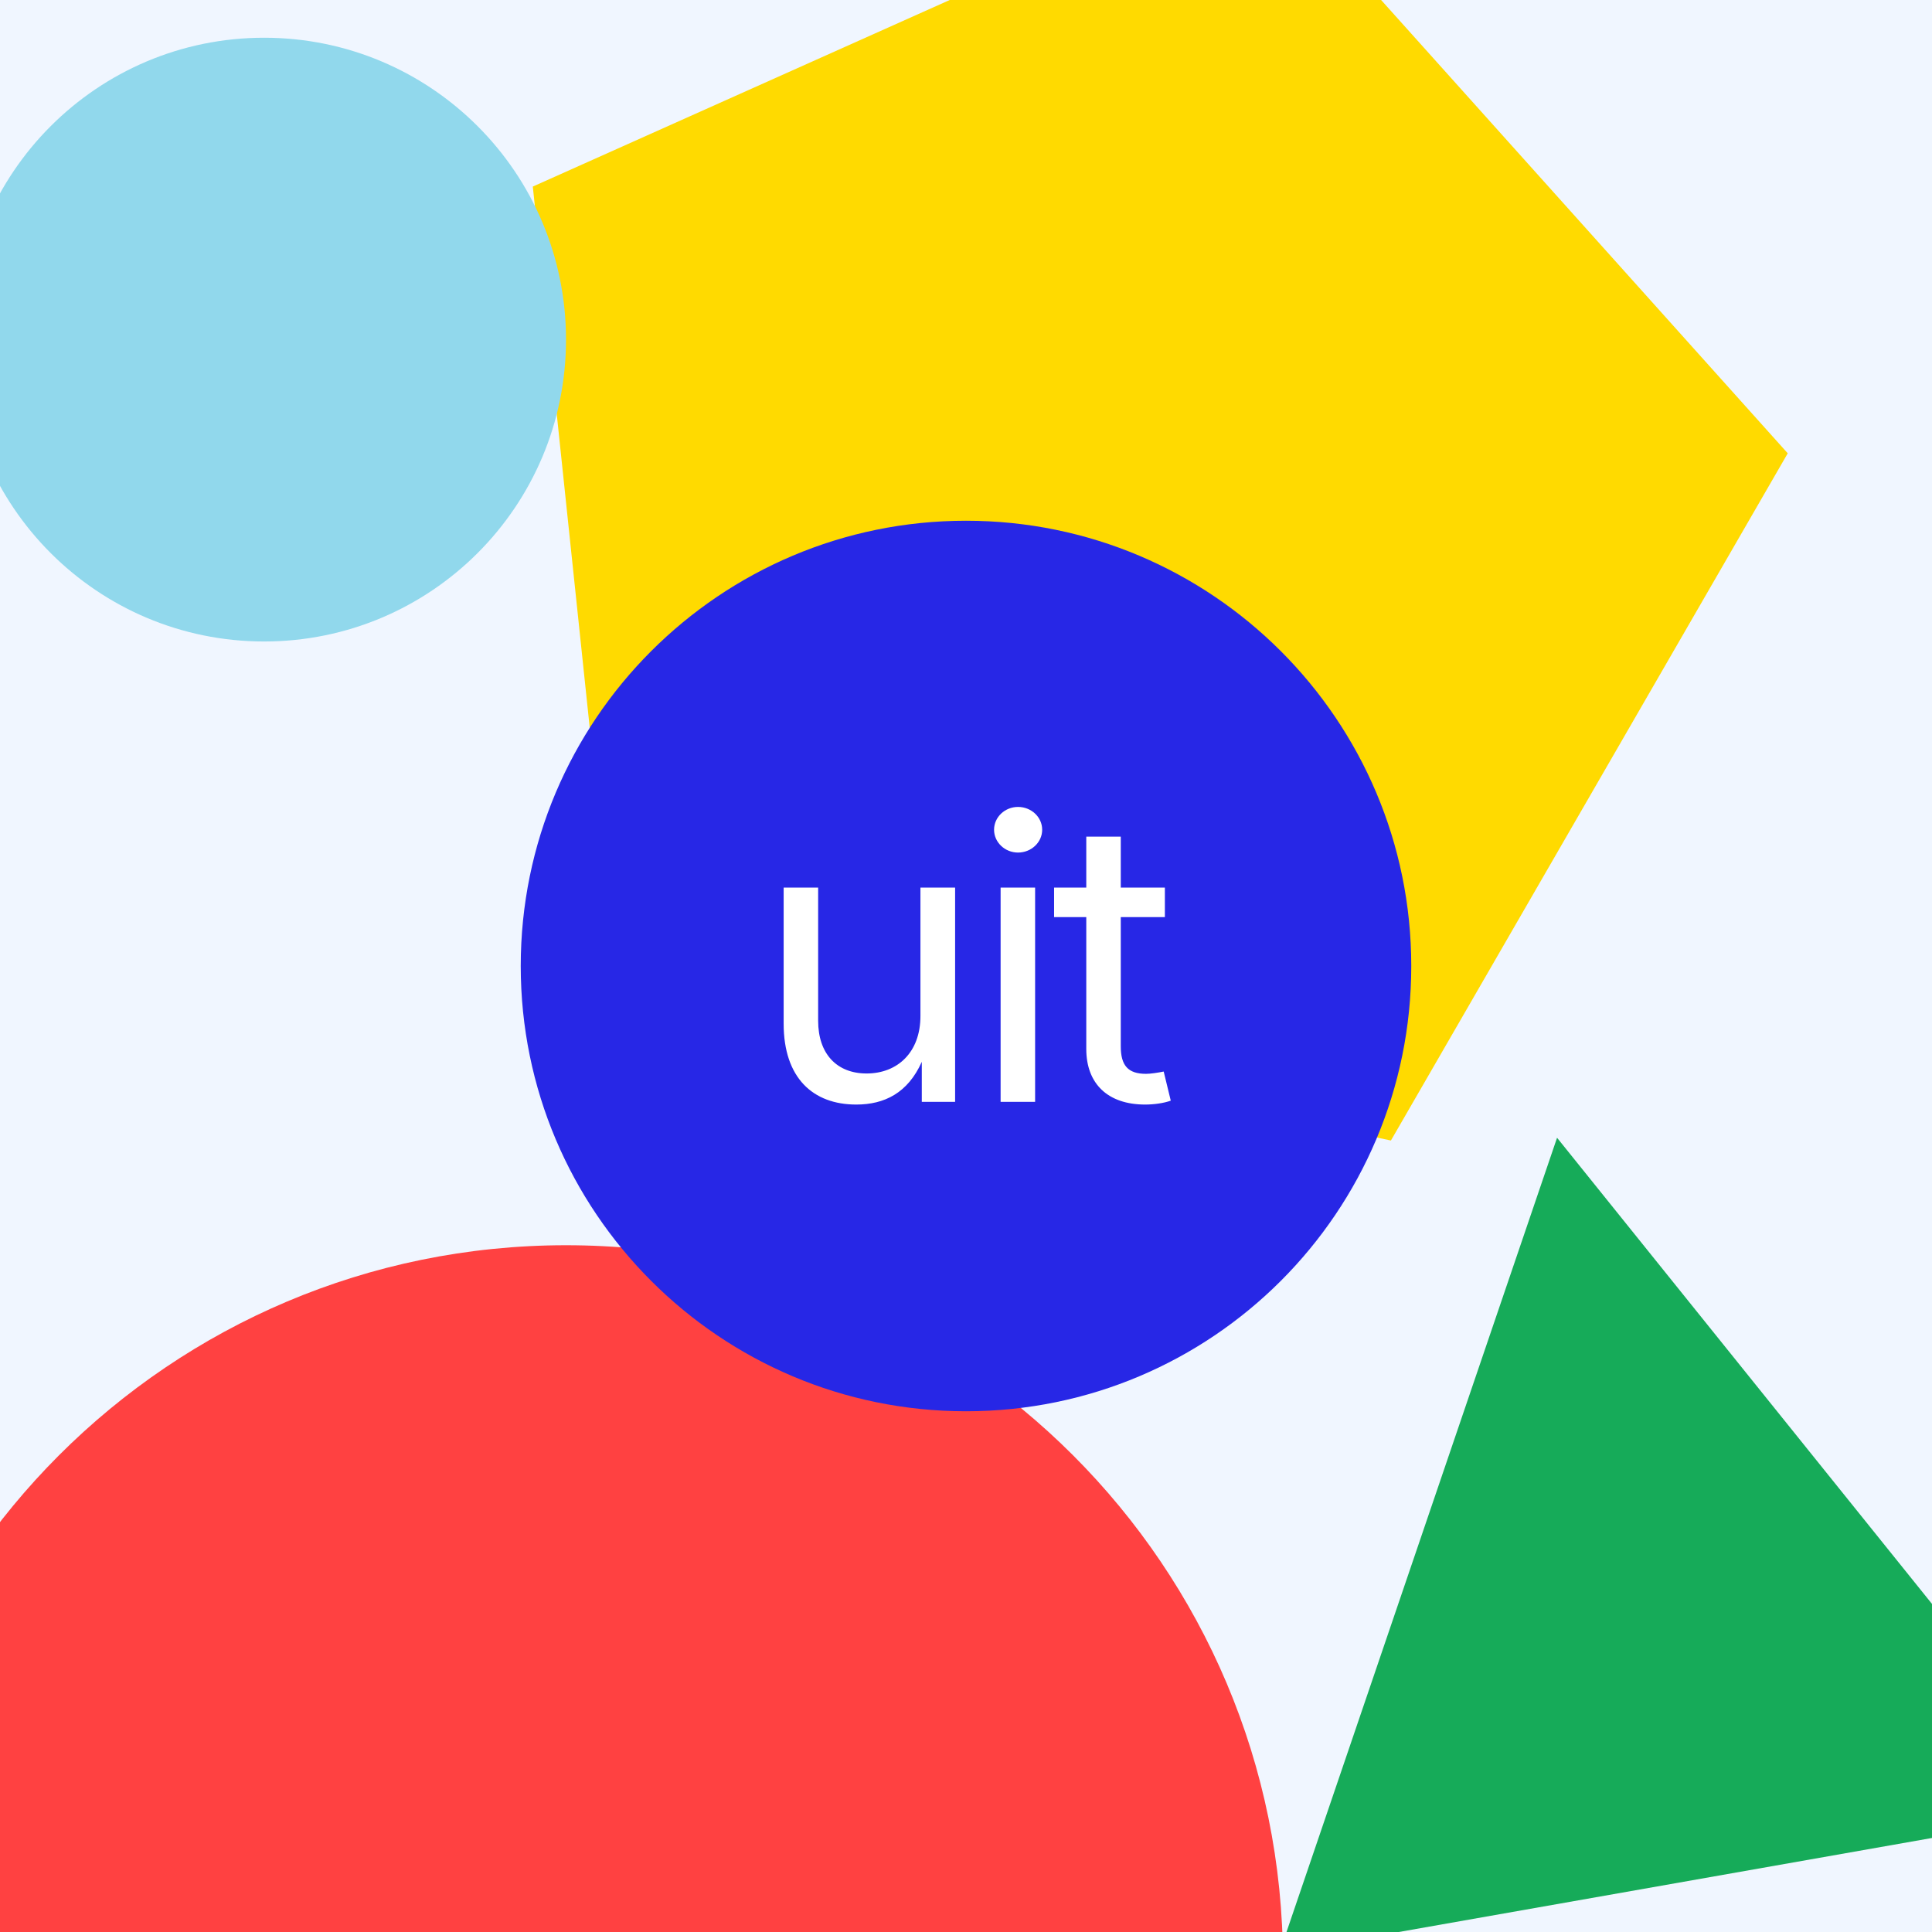
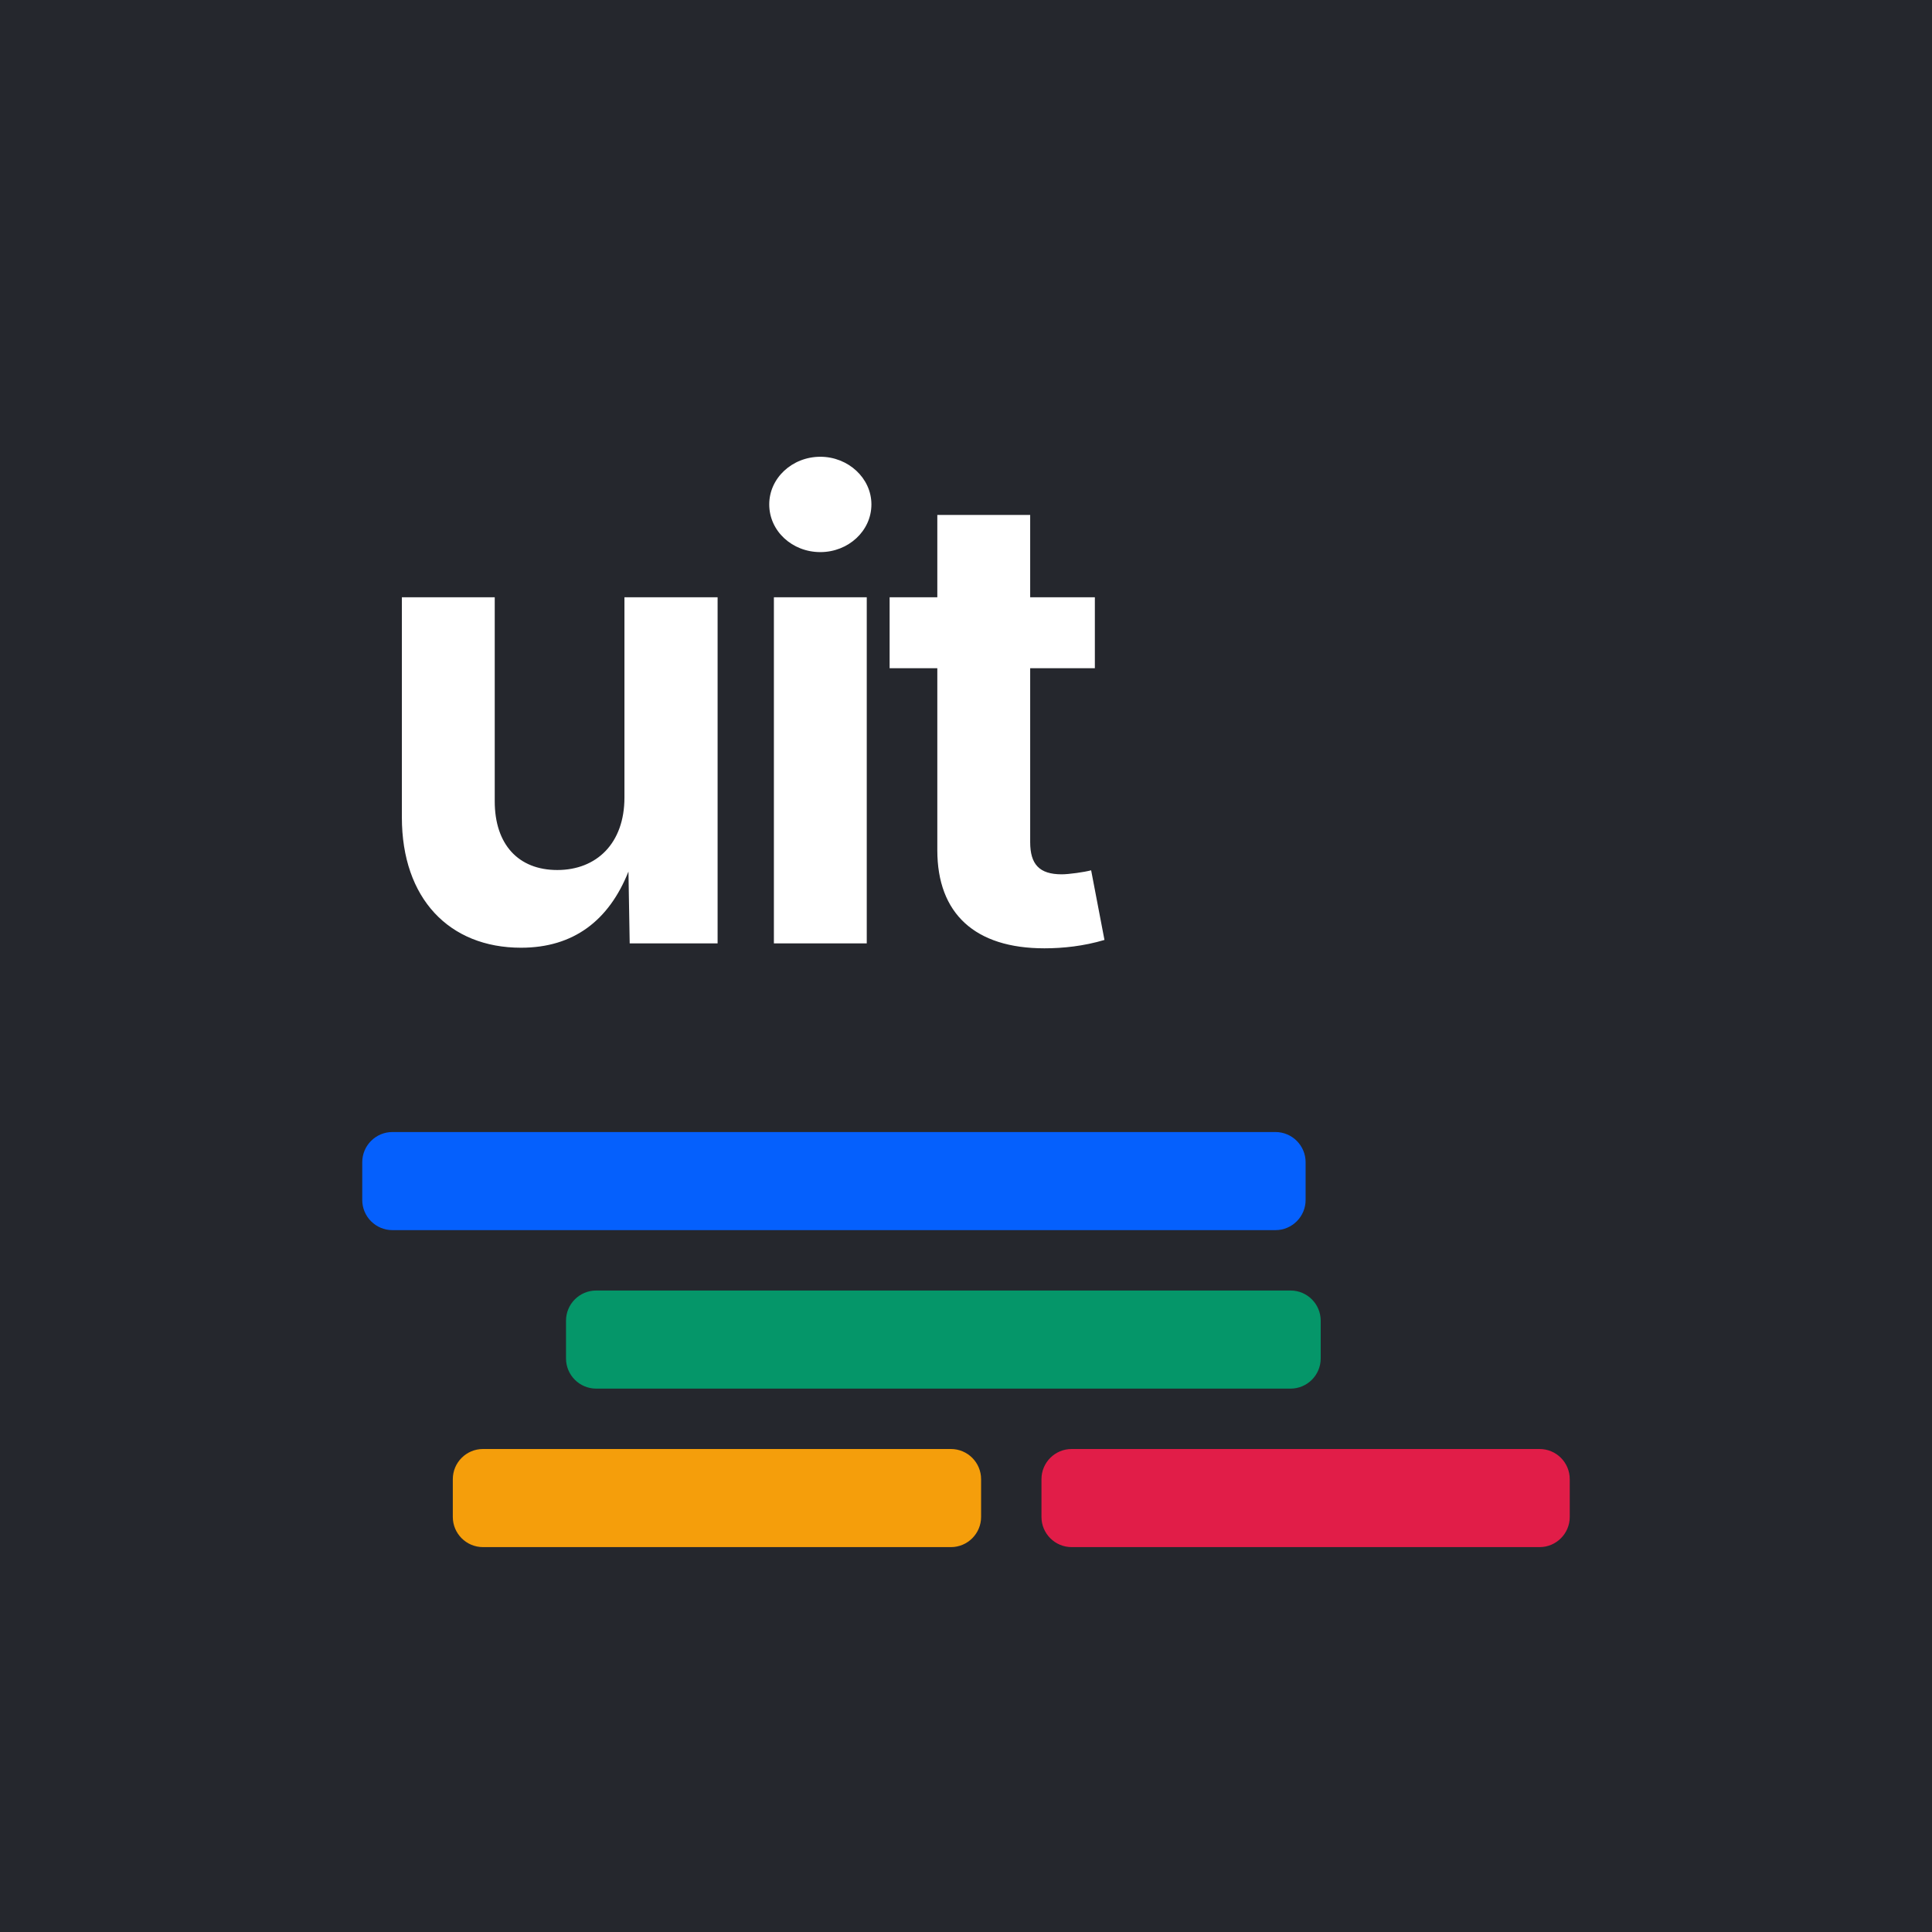
<svg xmlns="http://www.w3.org/2000/svg" viewBox="0 0 512 512">
-   <rect width="512" height="512" fill="#f0f6ff" />
-   <polygon points="300,-40 470,84 405,284 195,284 130,84" fill="#ffda00" transform="rotate(12 300 120)" />
-   <path d="M-40 520 A190 190 0 0 1 340 520 Z" fill="#ff4141" />
-   <polygon points="430,300 540,500 320,500" fill="#16ab59" transform="rotate(-10 430 400)" />
-   <circle cx="70" cy="90" r="80" fill="#91d8ec" />
-   <circle cx="256" cy="256" r="118" fill="#2727e6" />
-   <text x="256" y="292" text-anchor="middle" font-family="Inter, Helvetica, Arial, sans-serif" font-size="104" font-weight="400" letter-spacing="-4" fill="#ffffff">uit</text>
+   <rect width="512" height="512" fill="#25272d" />
+   <text x="96" y="250" font-family="Inter, -apple-system, Helvetica, Arial, sans-serif" font-size="168" font-weight="700" letter-spacing="-6" fill="#ffffff">uit</text>
+   <rect x="96" y="300" width="250" height="26" rx="8" fill="#0560fd" />
+   <rect x="150" y="342" width="200" height="26" rx="8" fill="#059669" />
+   <rect x="120" y="384" width="140" height="26" rx="8" fill="#f59e0b" />
+   <rect x="276" y="384" width="140" height="26" rx="8" fill="#e11d48" />
</svg>
